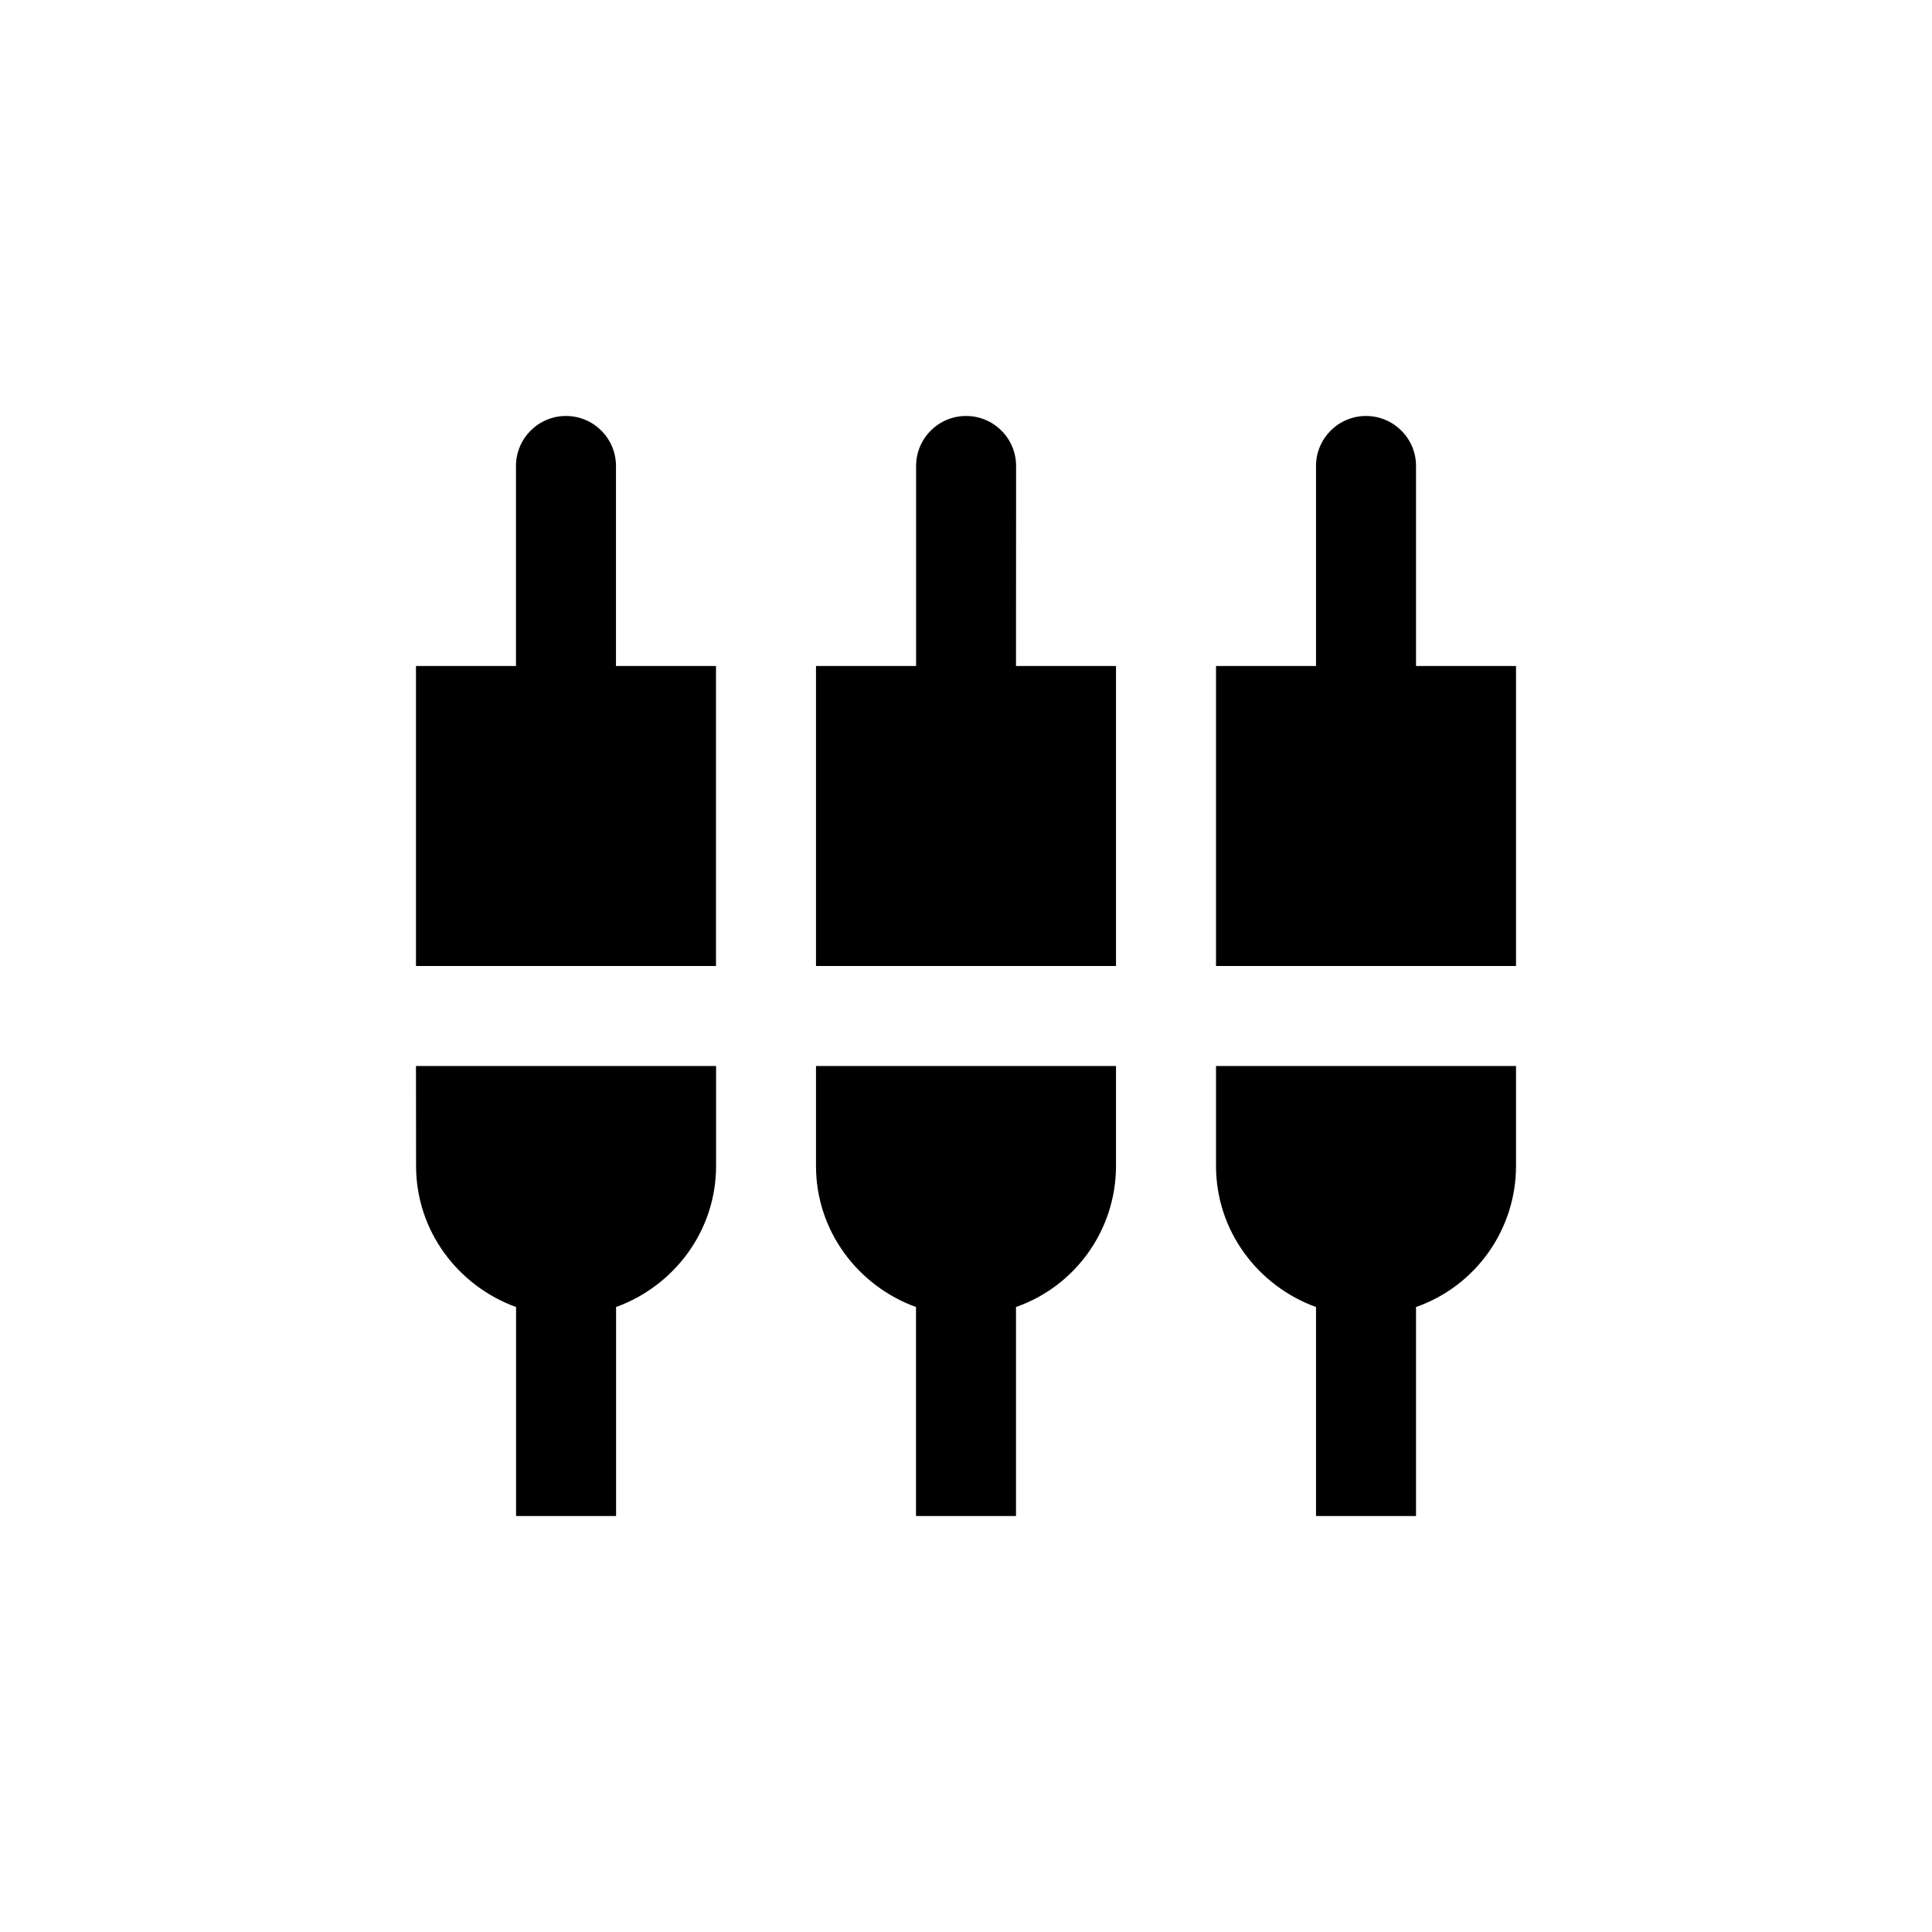
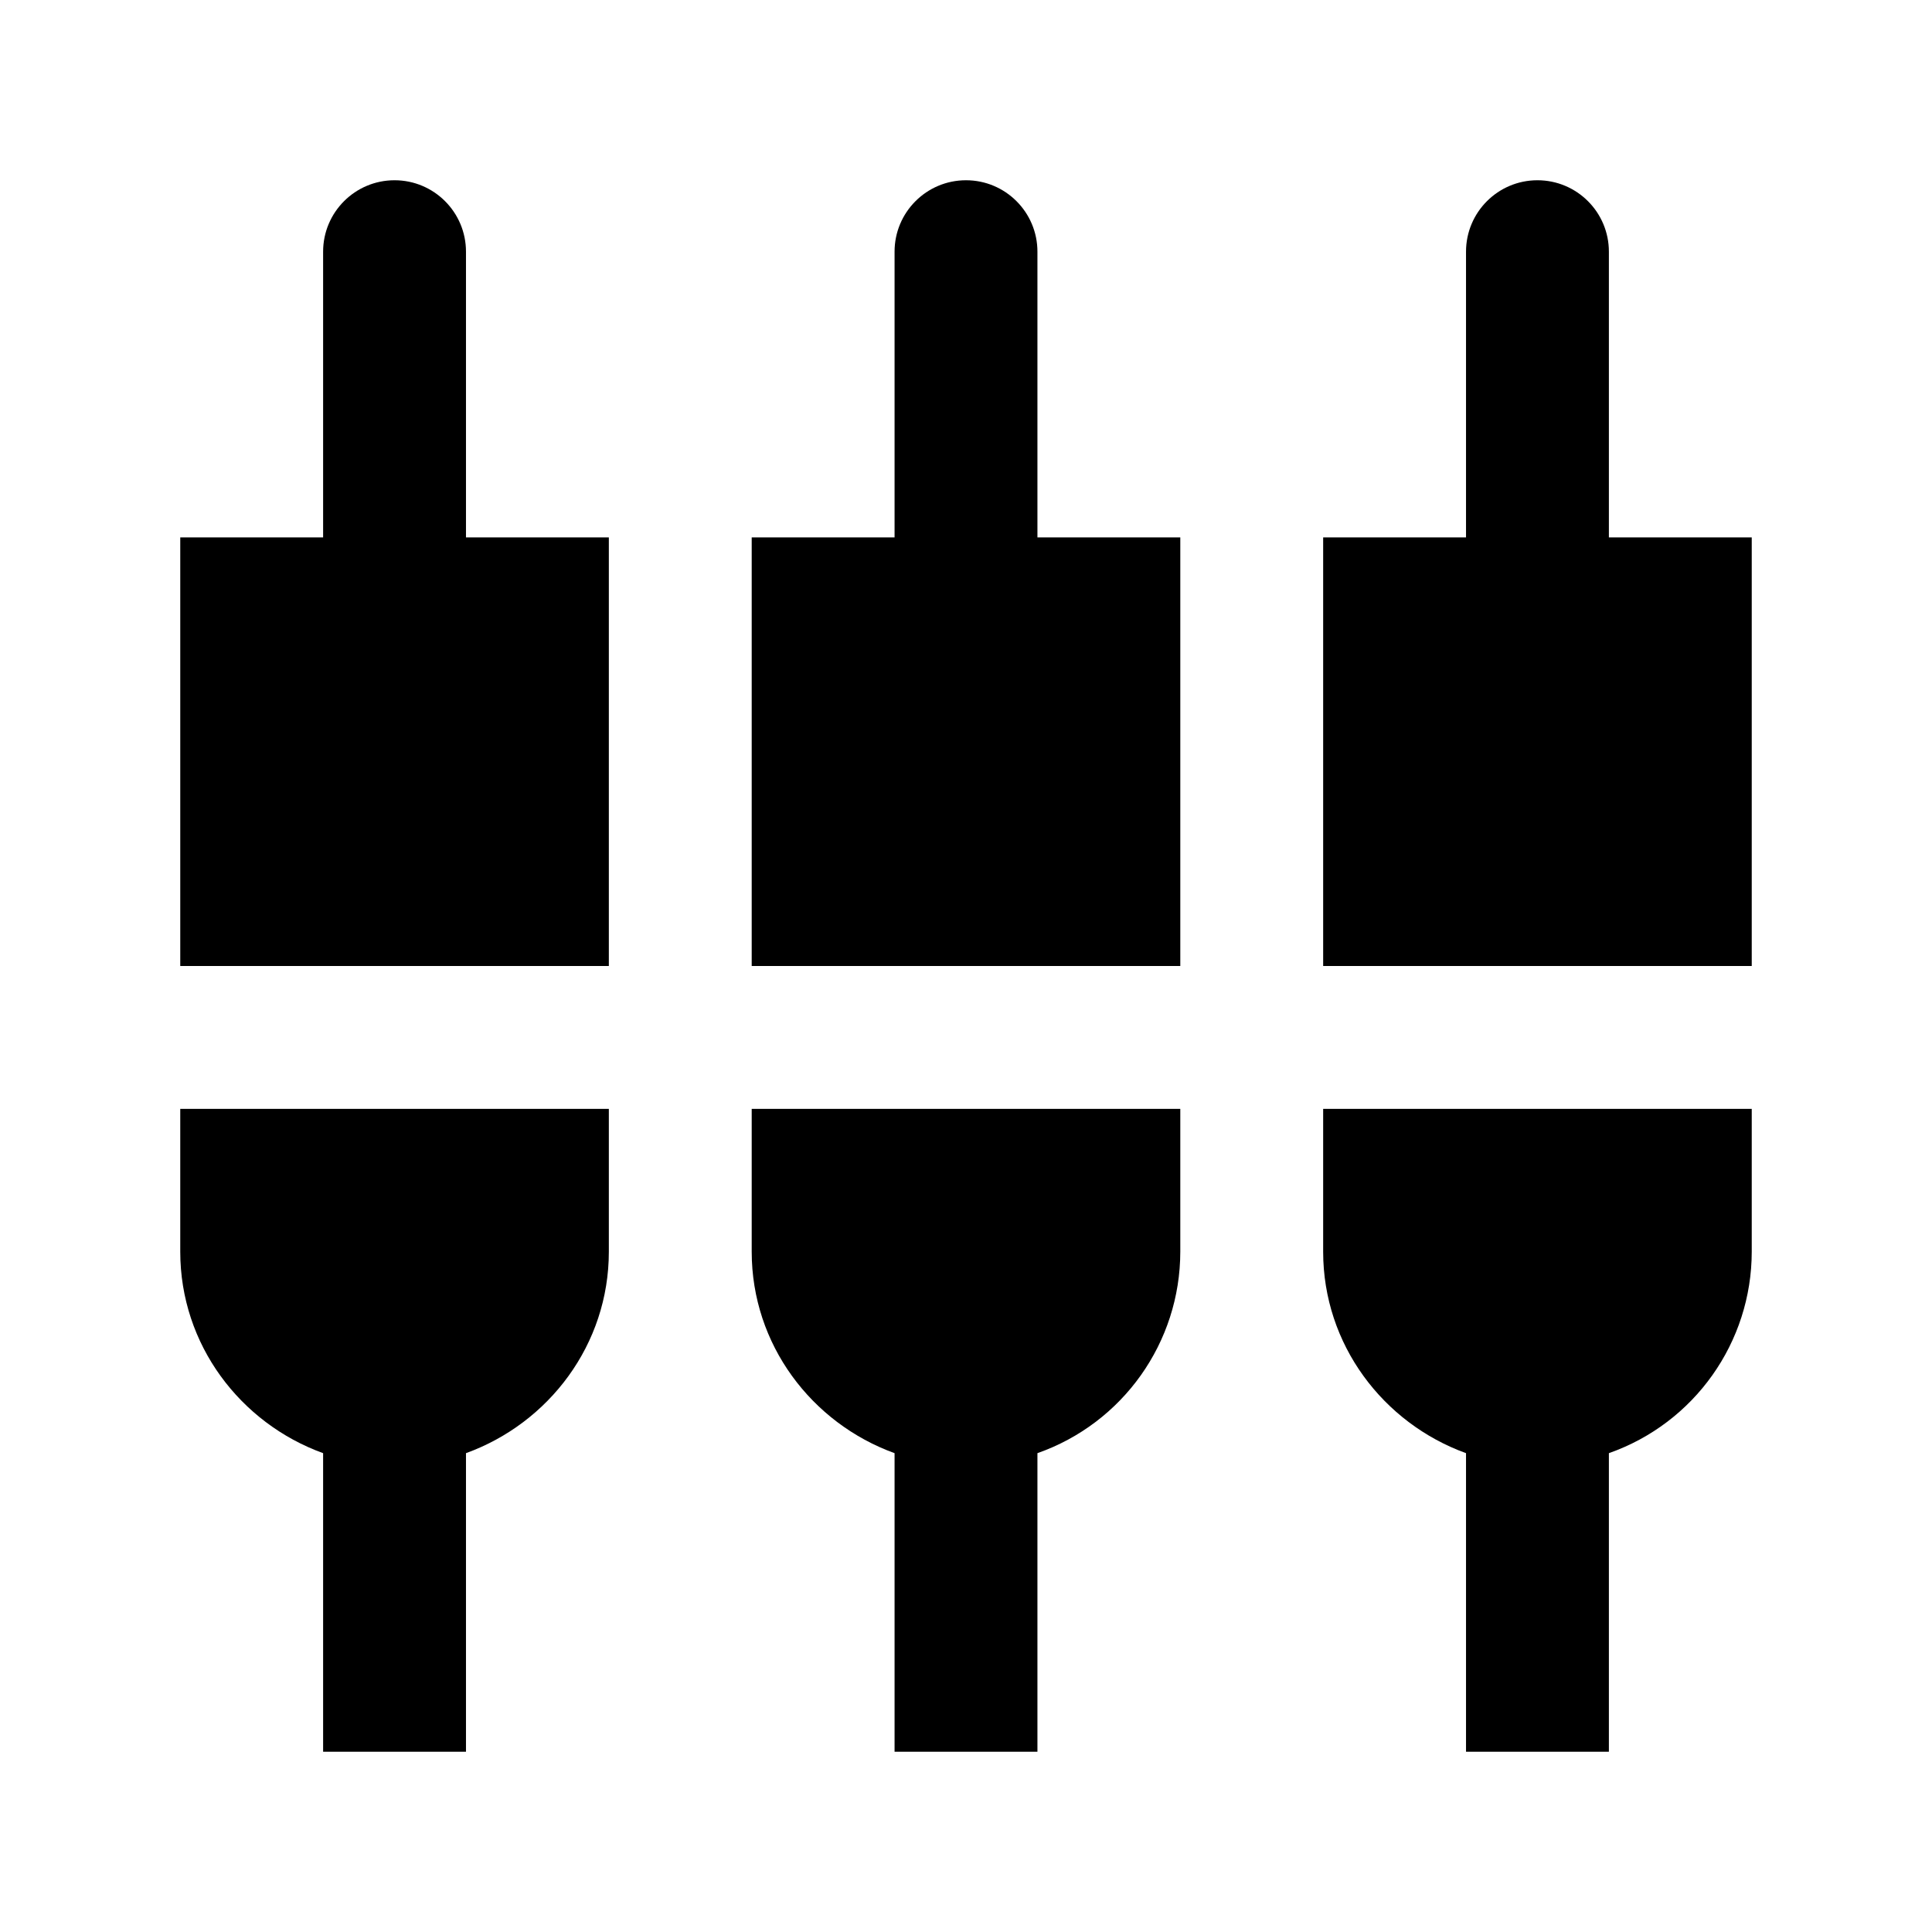
<svg xmlns="http://www.w3.org/2000/svg" height="1000" viewBox="0 0 1000 1000" width="1000">
  <g data-name="all icons" id="all_icons">
    <g data-name="Layer 437" id="Layer_437">
-       <path d="M318.83,241.19a25.88,25.88,0,1,0-51.76,0V344.71H215.31V500H370.59V344.71H318.83ZM422.36,603.52c0,33.65,21.74,62.11,51.76,73V784.69h51.76V676.51a77.4,77.4,0,0,0,51.76-73V551.76H422.36Zm-207,0c0,33.65,21.74,62.11,51.76,73V784.69h51.76V676.51c30-10.87,51.76-39.34,51.76-73V551.76H215.31ZM732.93,344.71V241.19a25.88,25.88,0,1,0-51.76,0V344.71H629.41V500H784.69V344.71Zm-207-103.52a25.88,25.88,0,1,0-51.76,0V344.71H422.36V500H577.64V344.71H525.88ZM629.41,603.52c0,33.65,21.74,62.11,51.76,73V784.69h51.76V676.51a77.4,77.4,0,0,0,51.76-73V551.76H629.41Z" />
+       <path d="M241.19,130.271a36.973,36.973,0,1,0-73.946,0V278.163H93.3V500H315.136V278.163H241.19Zm147.891,517.62c0,48.065,31.058,88.735,73.946,104.264V906.7h73.946V752.155a110.578,110.578,0,0,0,73.946-104.264V573.946H389.081Zm-295.783,0c0,48.065,31.058,88.735,73.946,104.264V906.7H241.19V752.155c42.888-15.529,73.946-56.2,73.946-104.264V573.946H93.3ZM832.756,278.163V130.271a36.973,36.973,0,1,0-73.946,0V278.163H684.864V500H906.7V278.163ZM536.973,130.271a36.973,36.973,0,1,0-73.946,0V278.163H389.081V500H610.919V278.163H536.973Zm147.891,517.62c0,48.065,31.058,88.735,73.946,104.264V906.7h73.946V752.155A110.578,110.578,0,0,0,906.7,647.891V573.946H684.864Z" />
    </g>
  </g>
</svg>
